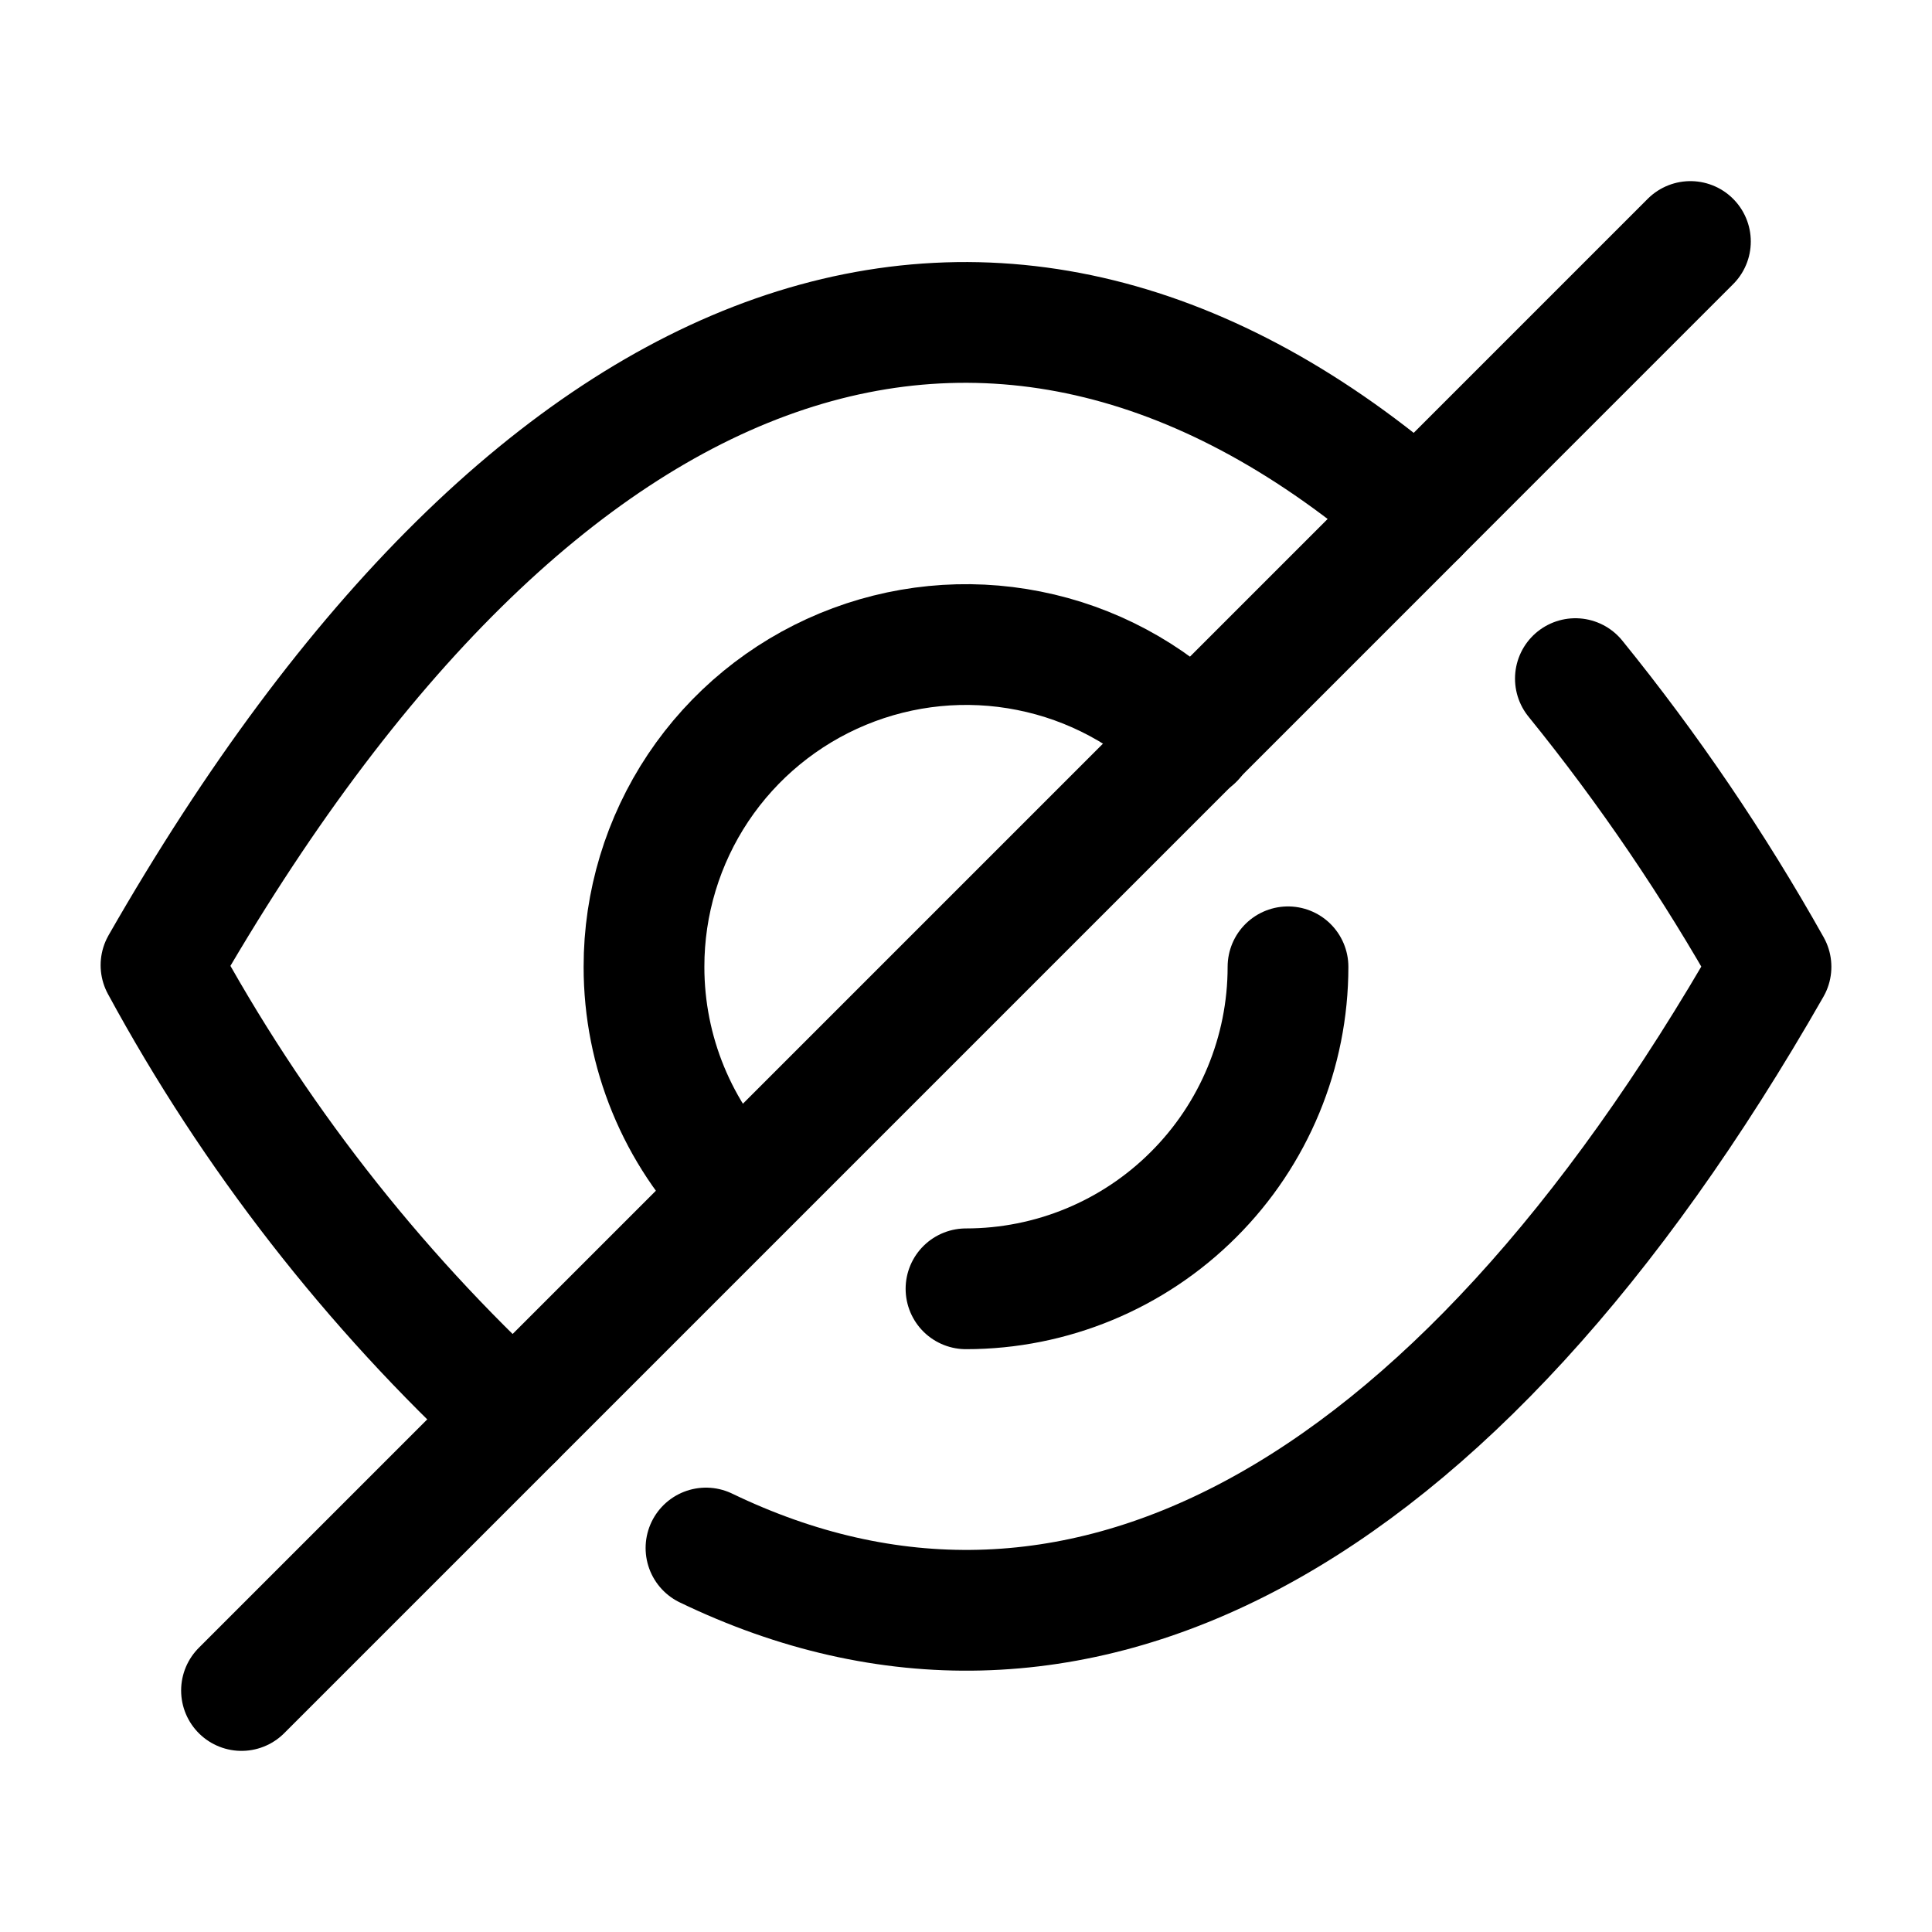
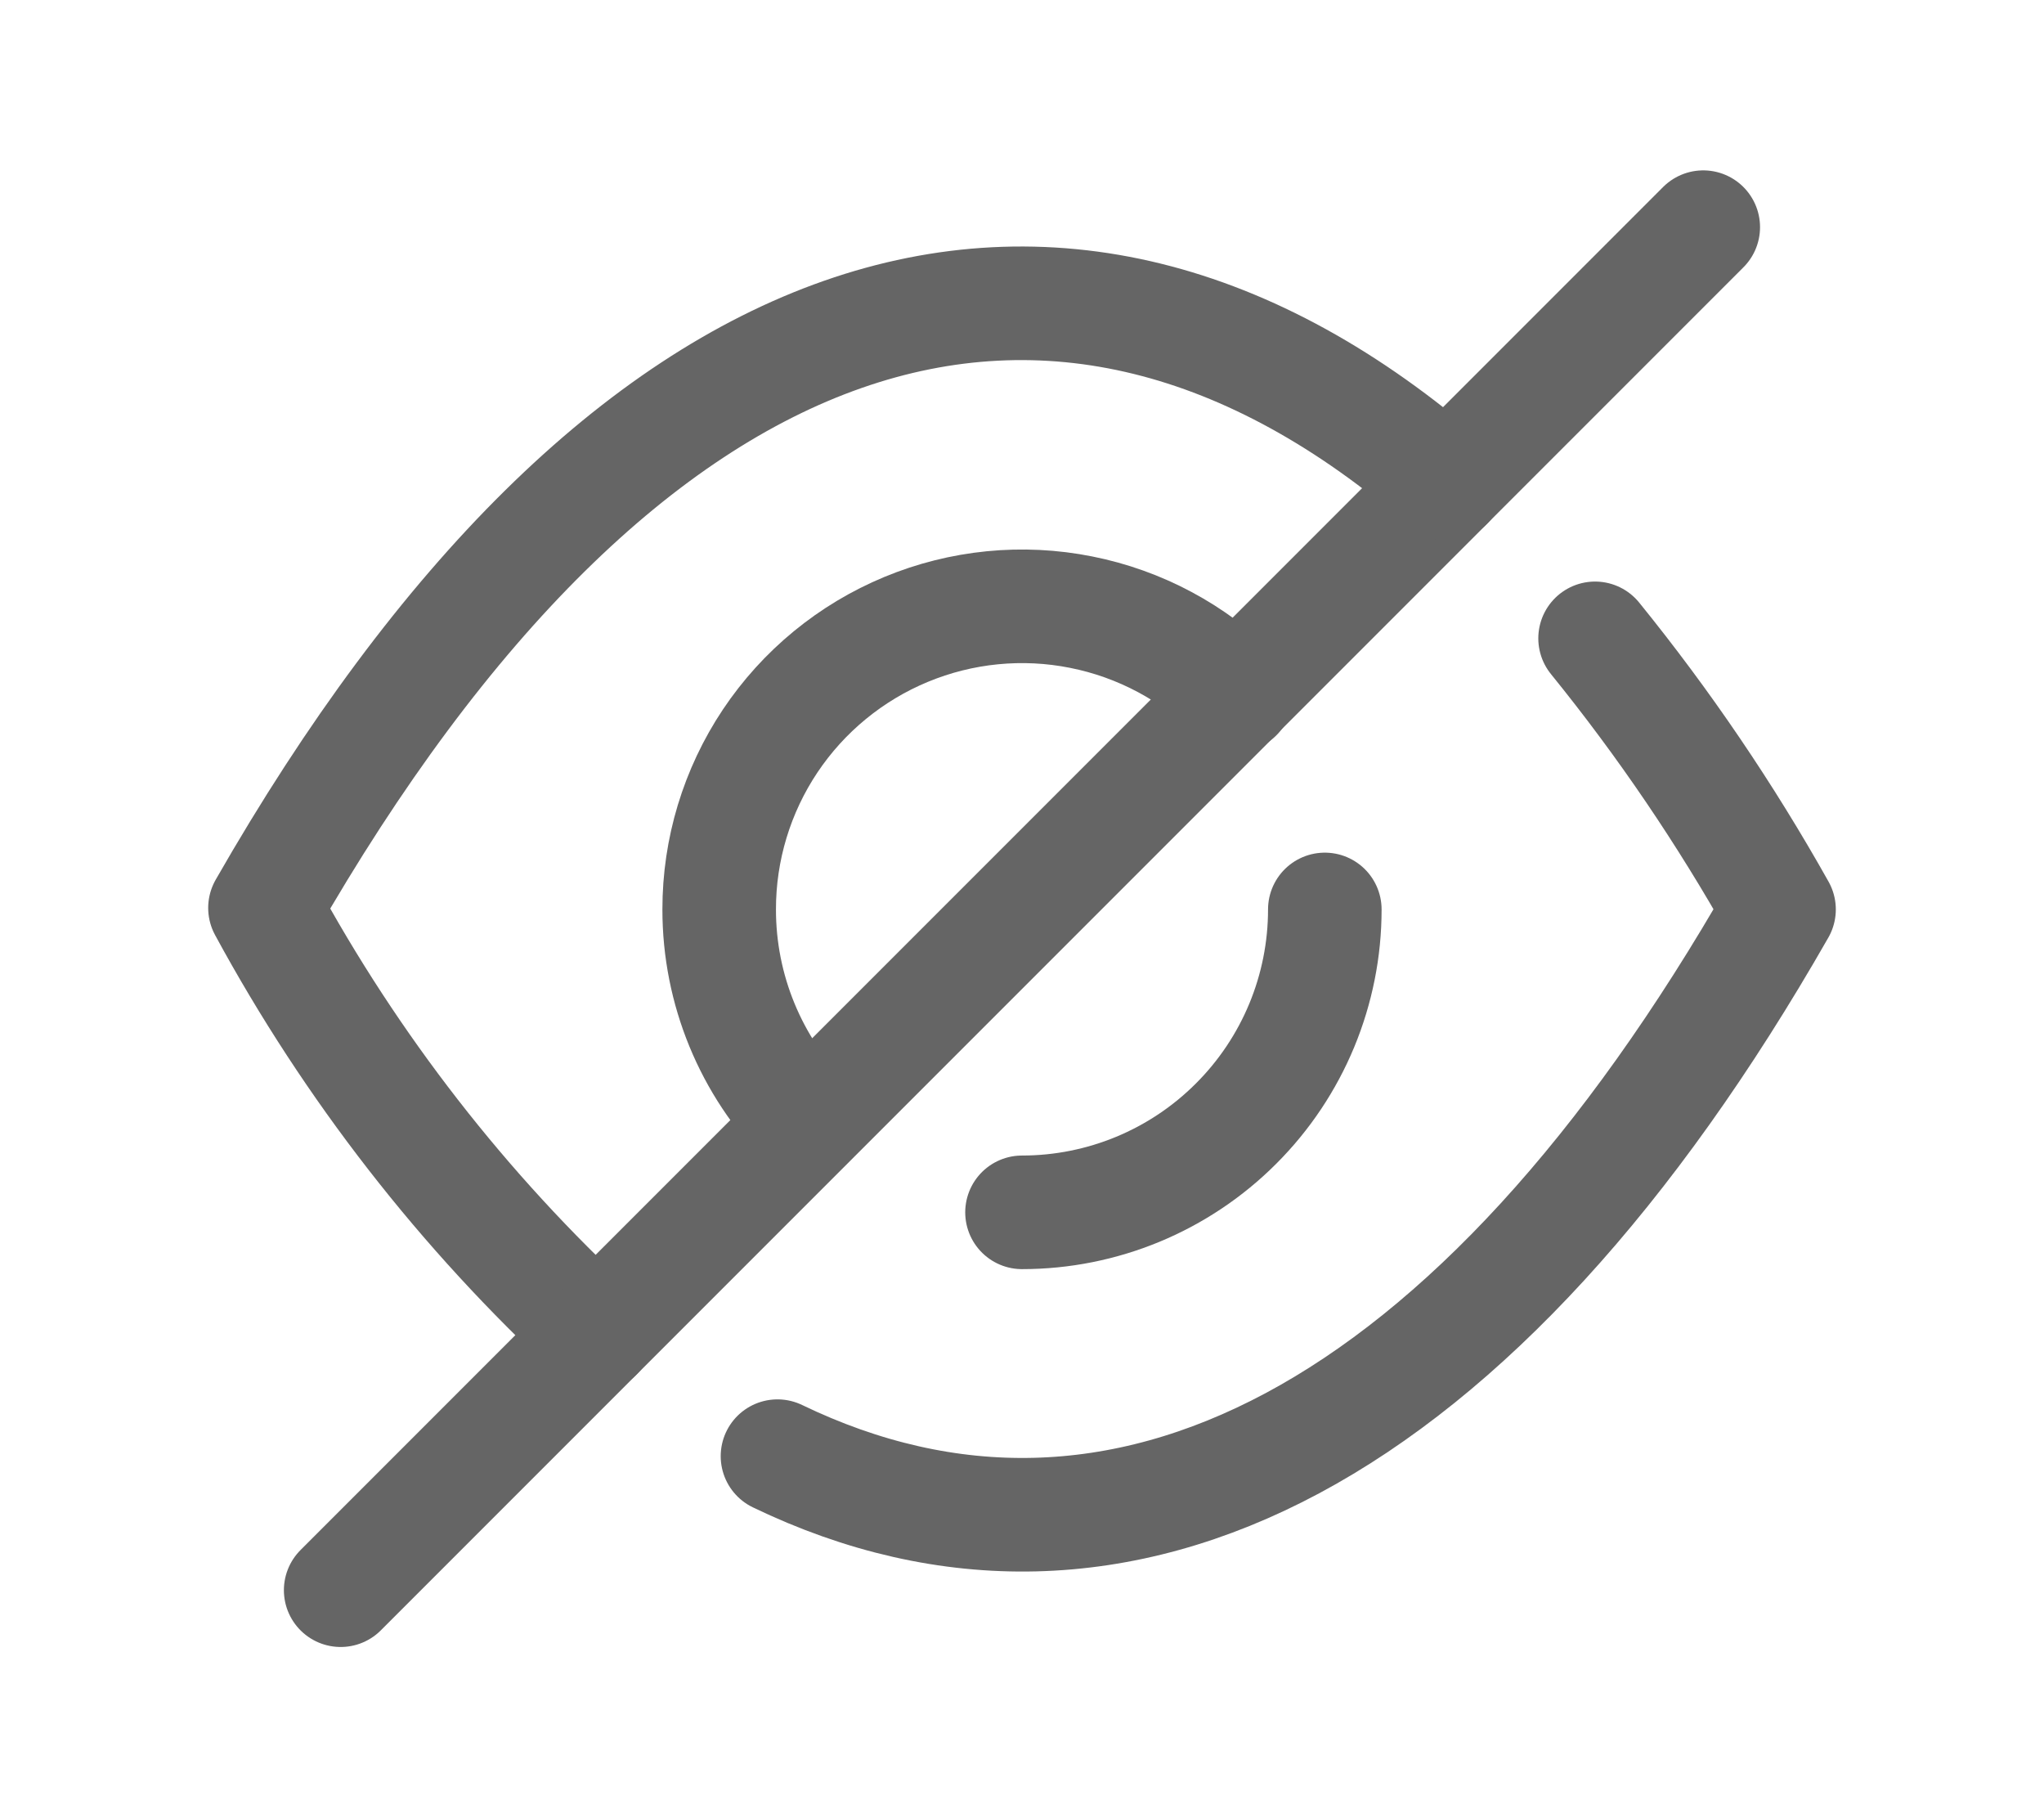
- <svg xmlns="http://www.w3.org/2000/svg" width="800px" height="800px" viewBox="0 0 24 24" fill="none">
-   <path d="M14.83 9.18C14.271 8.62 13.558 8.238 12.781 8.084C12.005 7.929 11.2 8.009 10.469 8.312C9.738 8.615 9.113 9.128 8.673 9.786C8.234 10.444 7.999 11.218 8 12.01C7.999 13.066 8.416 14.08 9.16 14.83" stroke="#000000" stroke-width="1.5" stroke-linecap="round" stroke-linejoin="round" />
-   <path d="M12 16.01C13.061 16.01 14.078 15.589 14.828 14.838C15.579 14.088 16 13.071 16 12.01" stroke="#000000" stroke-width="1.5" stroke-linecap="round" stroke-linejoin="round" />
-   <path d="M17.61 6.39L6.38 17.62C4.621 15.997 3.141 14.094 2 11.99C6.71 3.76 12.44 1.89 17.61 6.39Z" stroke="#000000" stroke-width="1.5" stroke-linecap="round" stroke-linejoin="round" />
-   <path d="M20.999 3L17.609 6.39" stroke="#000000" stroke-width="1.5" stroke-linecap="round" stroke-linejoin="round" />
-   <path d="M6.38 17.62L3 21" stroke="#000000" stroke-width="1.5" stroke-linecap="round" stroke-linejoin="round" />
-   <path d="M19.57 8.43C20.48 9.552 21.293 10.75 22 12.01C18 19.01 13.27 21.4 8.77 19.23" stroke="#000000" stroke-width="1.5" stroke-linecap="round" stroke-linejoin="round" />
+ <svg xmlns="http://www.w3.org/2000/svg" width="18px" height="16px" viewBox="0 0 24 24" fill="none">
+   <path d="M14.83 9.18C14.271 8.62 13.558 8.238 12.781 8.084C12.005 7.929 11.2 8.009 10.469 8.312C9.738 8.615 9.113 9.128 8.673 9.786C8.234 10.444 7.999 11.218 8 12.01C7.999 13.066 8.416 14.08 9.16 14.83" stroke="#656565" stroke-width="1.5" stroke-linecap="round" stroke-linejoin="round" />
+   <path d="M12 16.01C13.061 16.01 14.078 15.589 14.828 14.838C15.579 14.088 16 13.071 16 12.01" stroke="#656565" stroke-width="1.5" stroke-linecap="round" stroke-linejoin="round" />
+   <path d="M17.61 6.39L6.38 17.62C4.621 15.997 3.141 14.094 2 11.99C6.71 3.76 12.44 1.89 17.61 6.39Z" stroke="#656565" stroke-width="1.5" stroke-linecap="round" stroke-linejoin="round" />
+   <path d="M20.999 3L17.609 6.39" stroke="#656565" stroke-width="1.5" stroke-linecap="round" stroke-linejoin="round" />
+   <path d="M6.38 17.62L3 21" stroke="#656565" stroke-width="1.5" stroke-linecap="round" stroke-linejoin="round" />
+   <path d="M19.57 8.43C20.48 9.552 21.293 10.75 22 12.01C18 19.01 13.27 21.4 8.77 19.23" stroke="#656565" stroke-width="1.5" stroke-linecap="round" stroke-linejoin="round" />
</svg>
